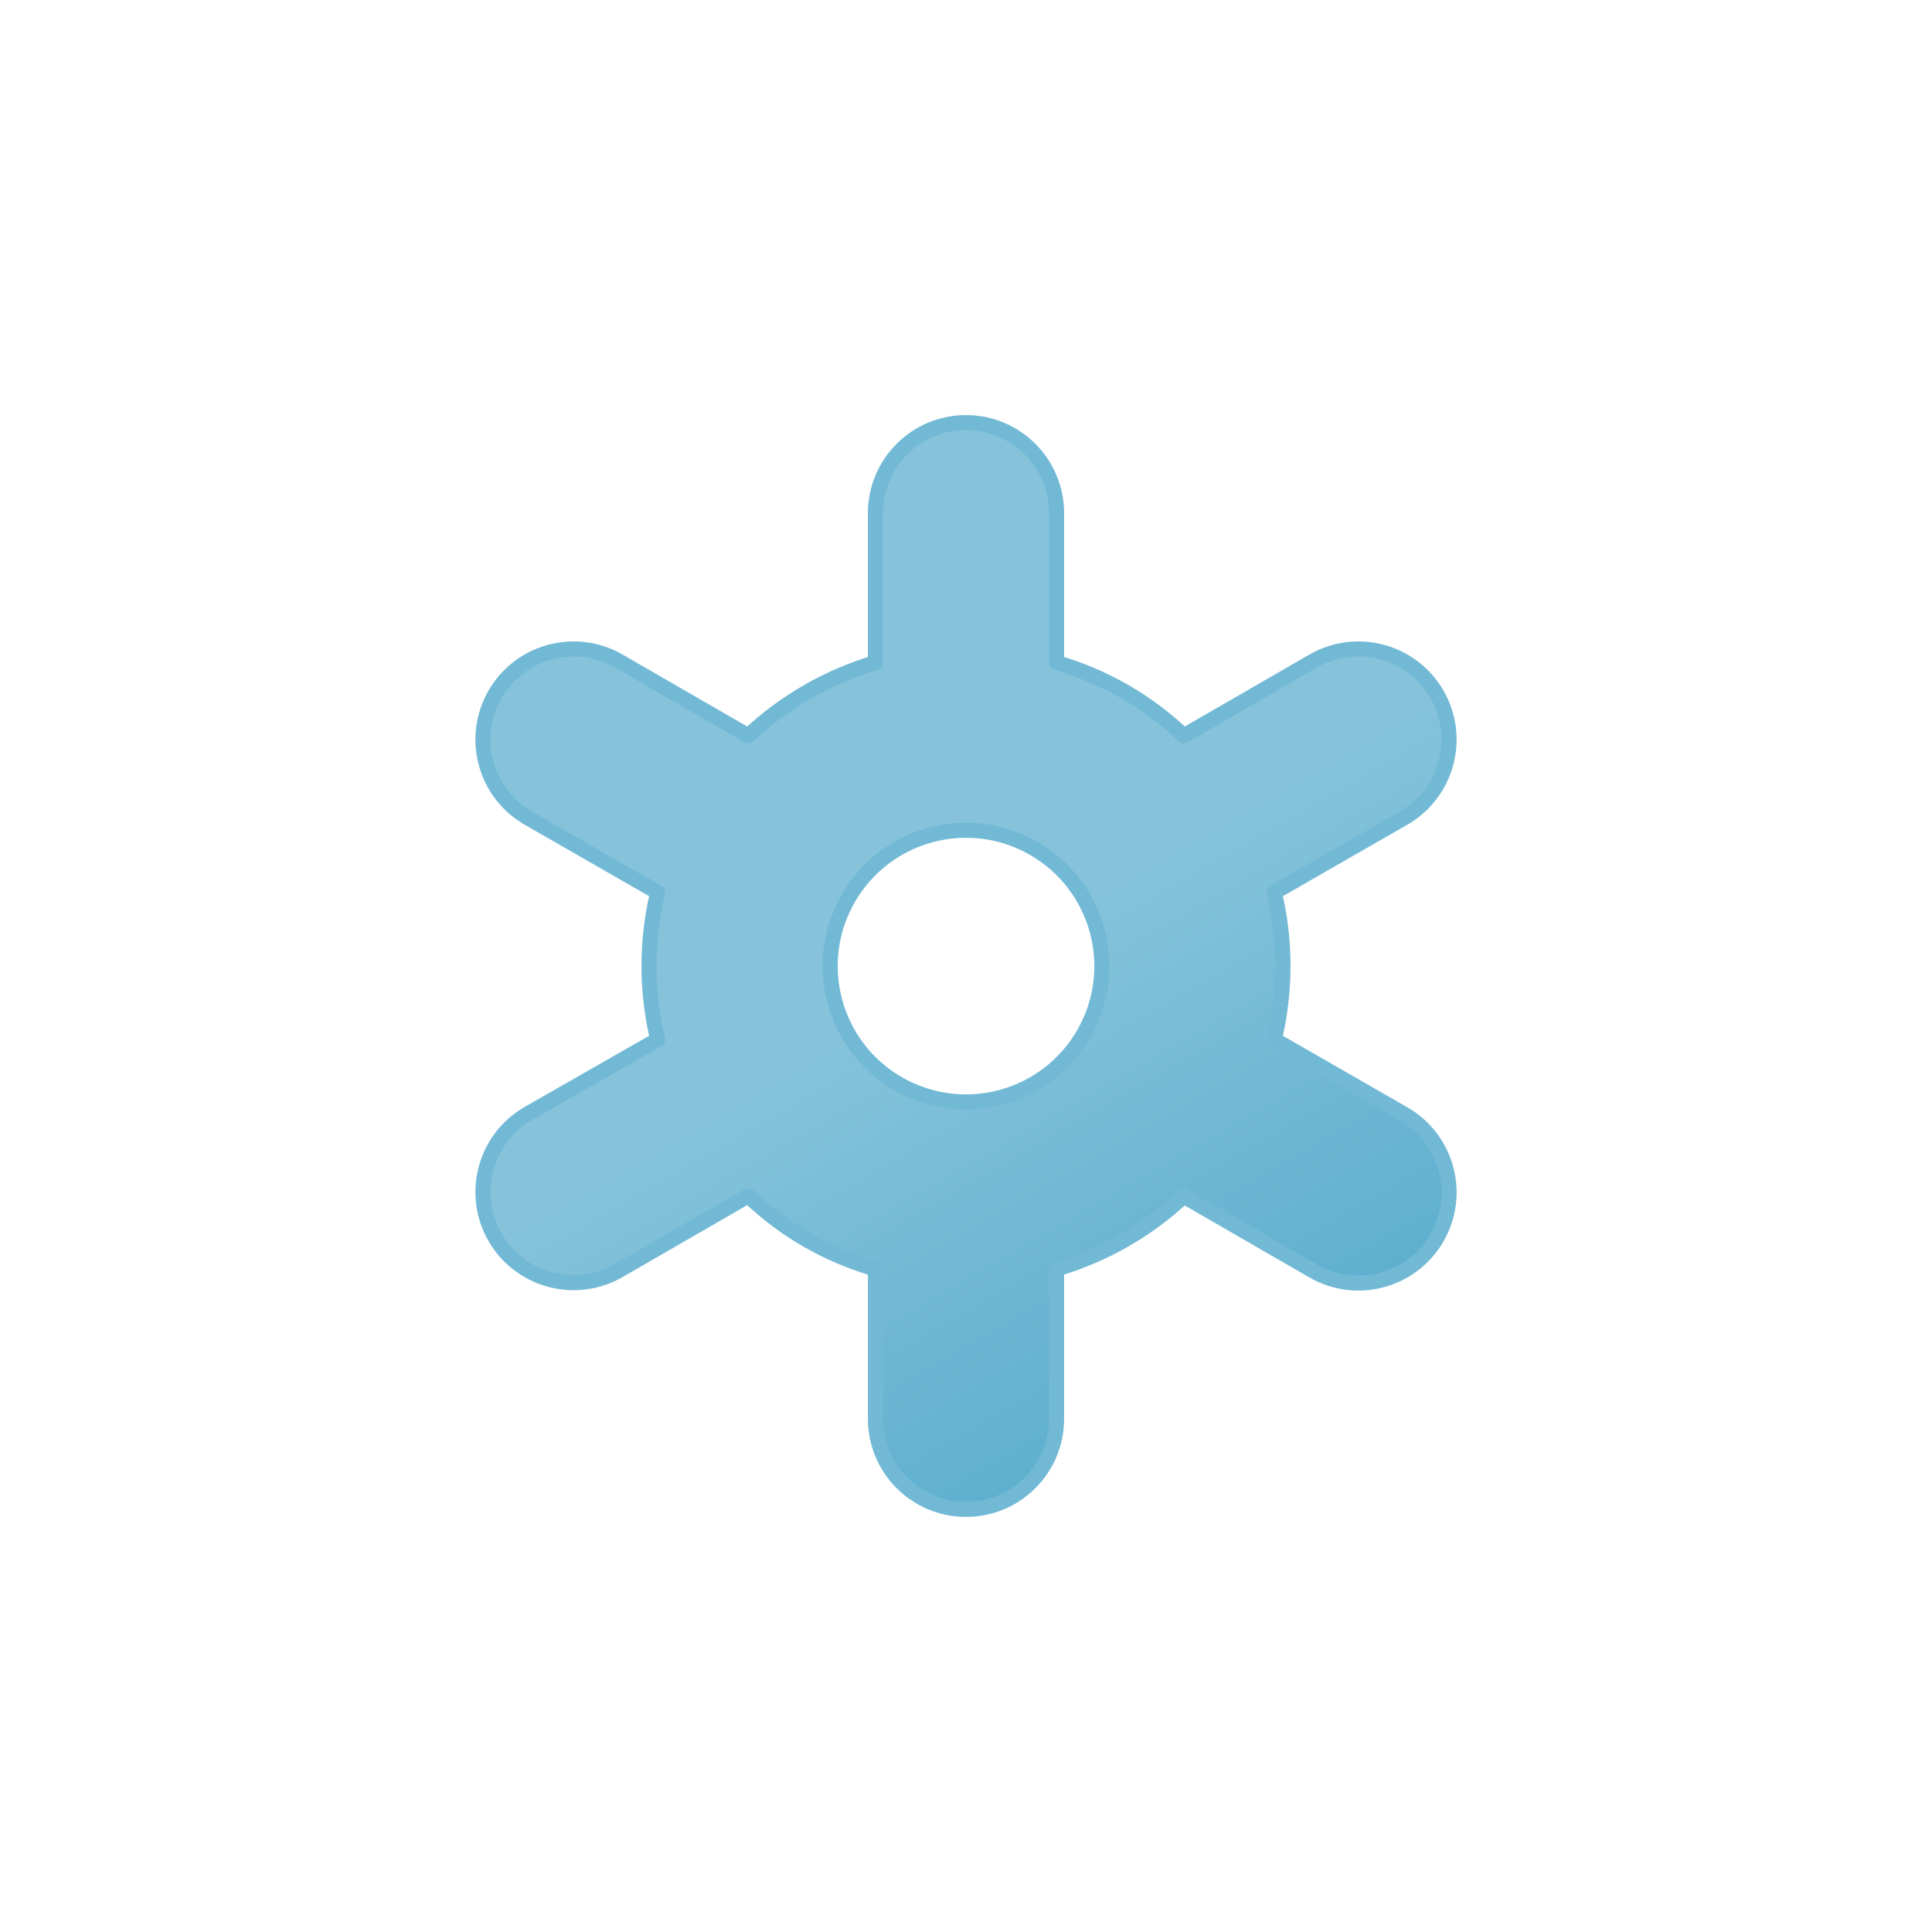
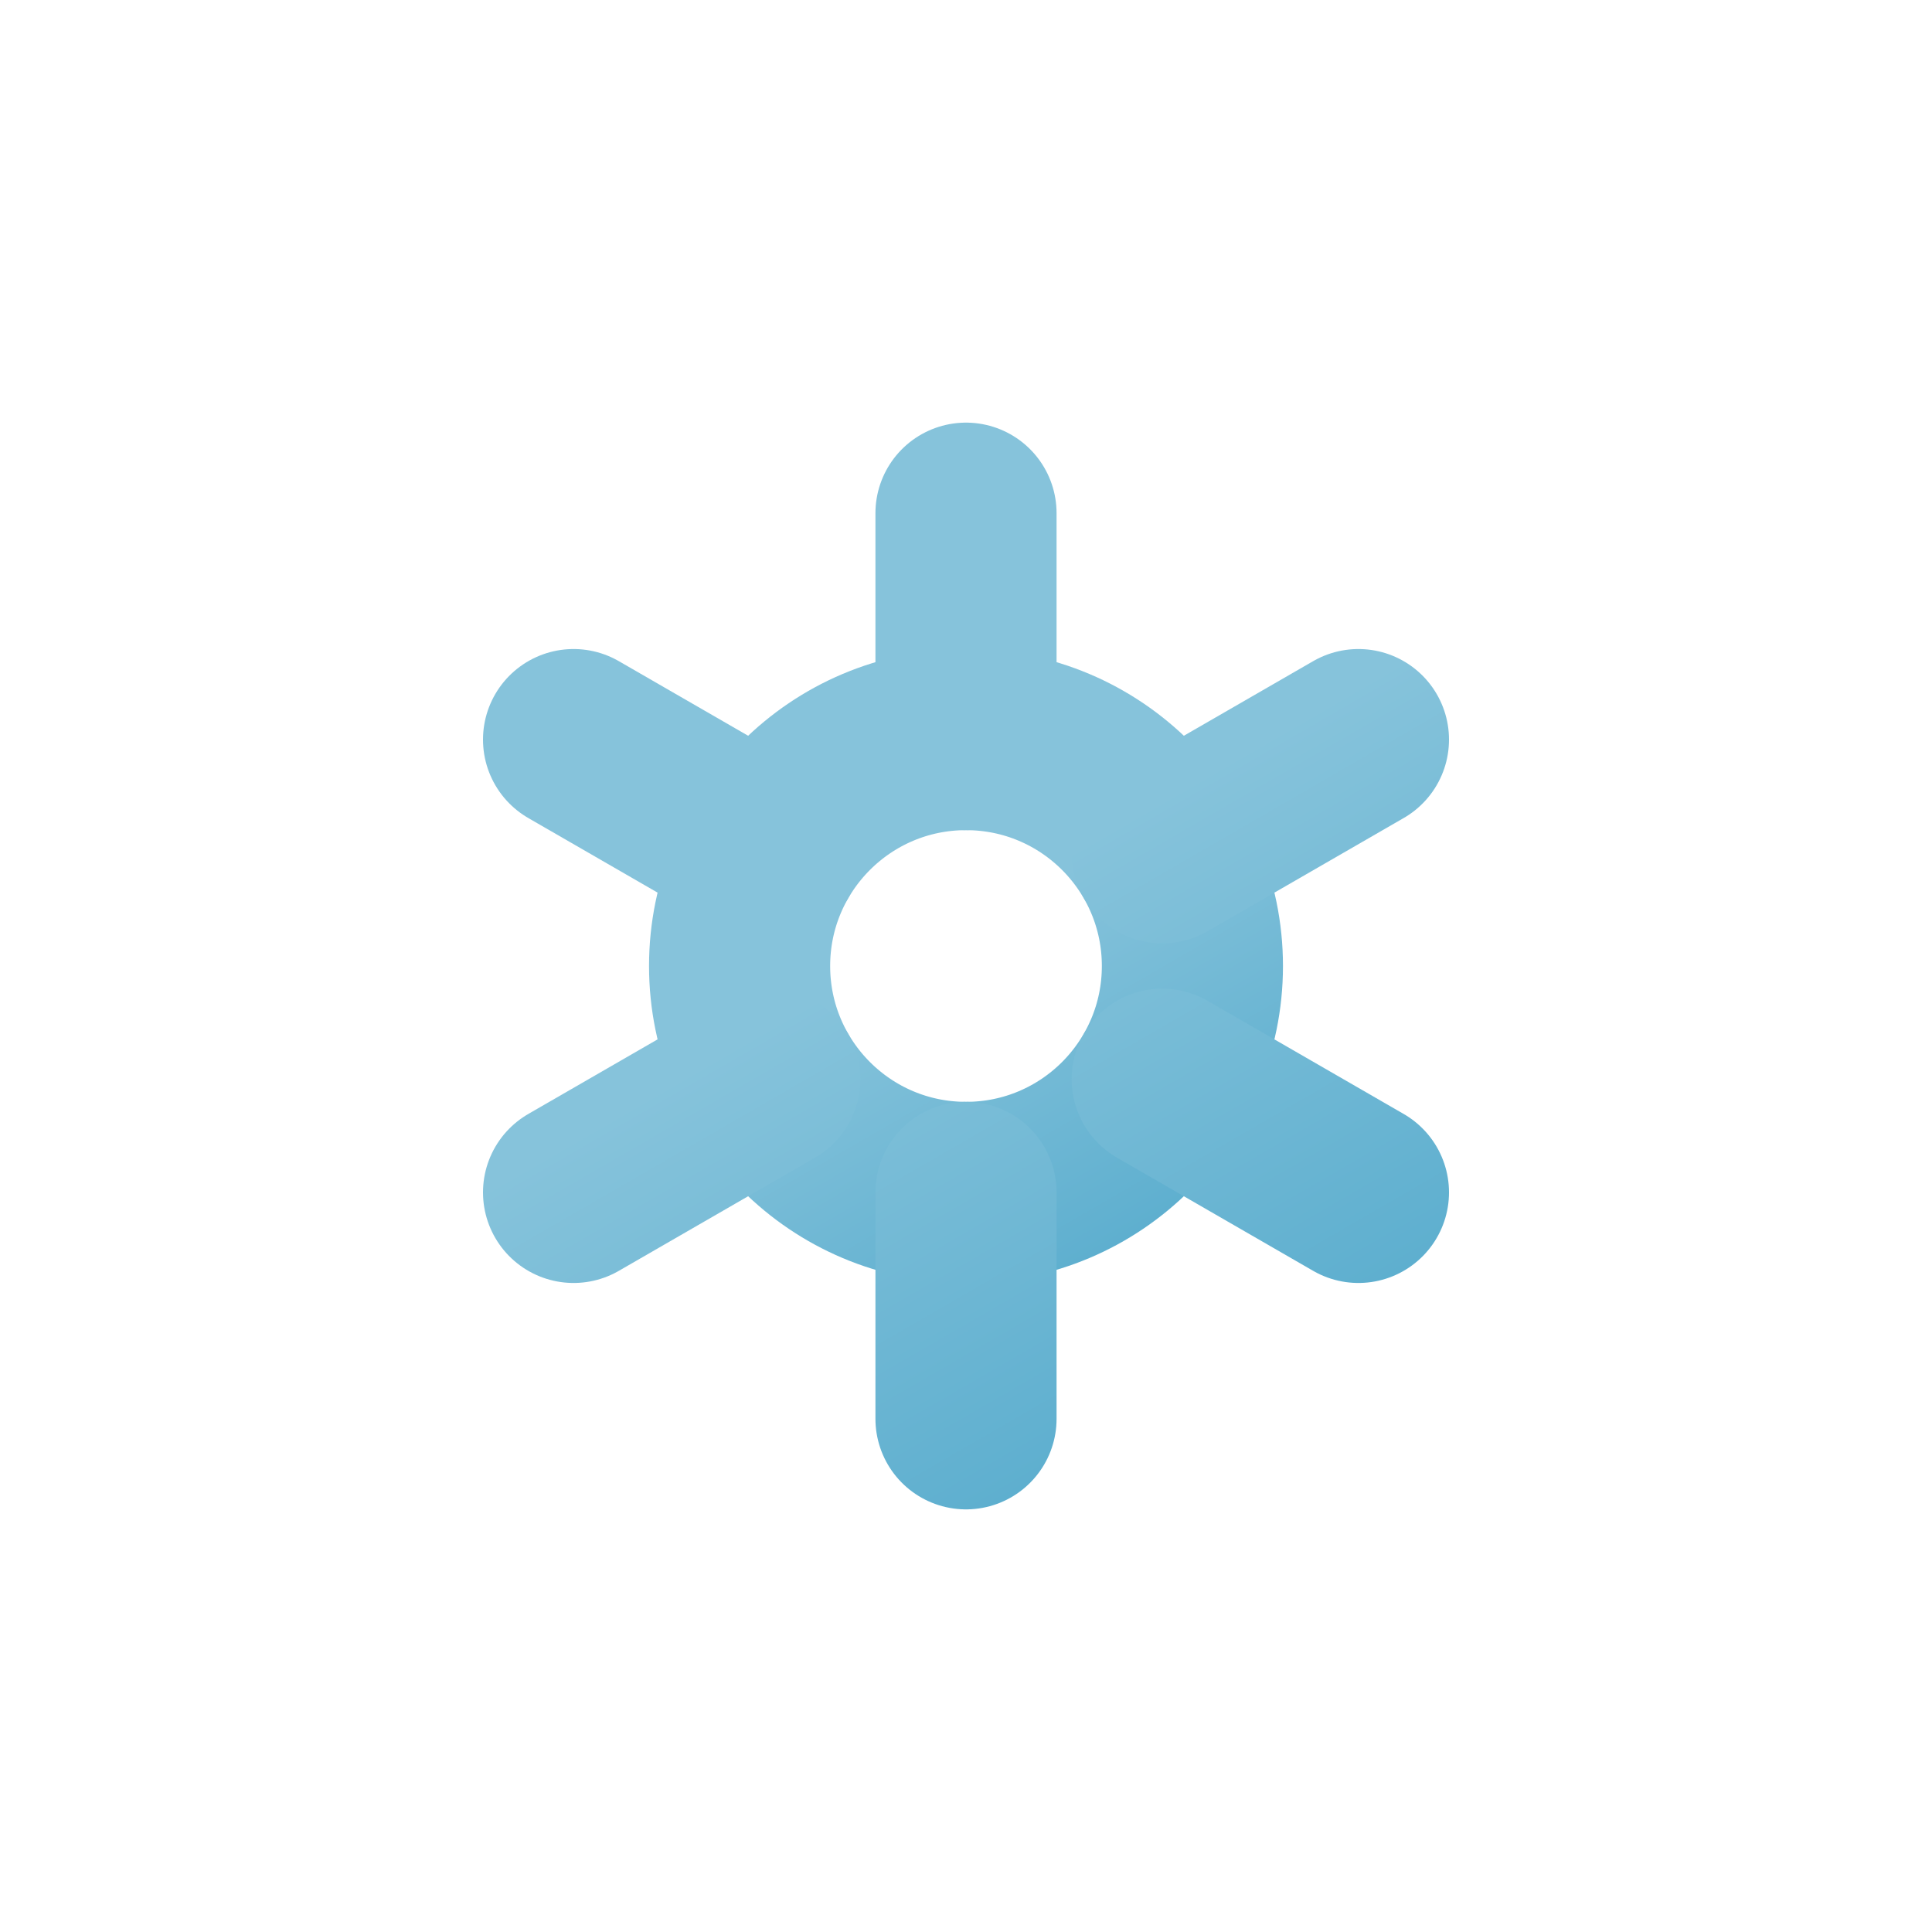
- <svg xmlns="http://www.w3.org/2000/svg" viewBox="0 0 512 512">
+ <svg xmlns="http://www.w3.org/2000/svg" xmlns:xlink="http://www.w3.org/1999/xlink" viewBox="0 0 64 64">
  <defs>
-     <linearGradient id="a" x1="192" x2="320" y1="145.2" y2="366.8" gradientUnits="userSpaceOnUse">
+     <linearGradient id="a" x1="26.75" x2="37.25" y1="22.91" y2="41.09" gradientUnits="userSpaceOnUse">
      <stop offset="0" stop-color="#86c3db" />
-       <stop offset=".5" stop-color="#86c3db" />
+       <stop offset=".45" stop-color="#86c3db" />
      <stop offset="1" stop-color="#5eafcf" />
    </linearGradient>
+     <linearGradient id="b" x1="24" x2="40" y1="18.15" y2="45.85" xlink:href="#a" />
  </defs>
-   <path fill="url(#a)" stroke="#72b9d5" stroke-linecap="round" stroke-linejoin="round" stroke-width="4" d="m372 295.2-34.3-19.7a83.8 83.8 0 000-39l34.3-19.7a24 24 0 10-24-41.6L313.7 195a81.4 81.4 0 00-33.7-19.4V136a24 24 0 00-48 0v39.6a84 84 0 00-33.7 19.4L164 175.2a24 24 0 10-24 41.6l34.3 19.7a83.8 83.8 0 000 39L140 295.1a24 24 0 1024 41.6l34.3-19.8a80.6 80.6 0 0033.7 19.4V376a24 24 0 0048 0v-39.7a84 84 0 0033.7-19.3l34.3 19.8a24 24 0 1024-41.6Zm-134-8a36 36 0 1149.2-13.2 36 36 0 01-49.2 13.2Z" />
+   <g>
+     <circle cx="32" cy="32" r="7.5" fill="none" stroke="url(#a)" stroke-miterlimit="10" stroke-width="6" />
+     <path fill="none" stroke="url(#b)" stroke-linecap="round" stroke-miterlimit="10" stroke-width="6" d="M45 39.5l-6.5-3.75m-13-7.5L19 24.5M32 17v7.5M32 47v-7.5m-6.5-3.75L19 39.5m26-15l-6.5 3.75" />
+     <animateTransform attributeName="transform" dur="18s" repeatCount="indefinite" type="rotate" values="0 32 32; 360 32 32" />
+   </g>
</svg>
